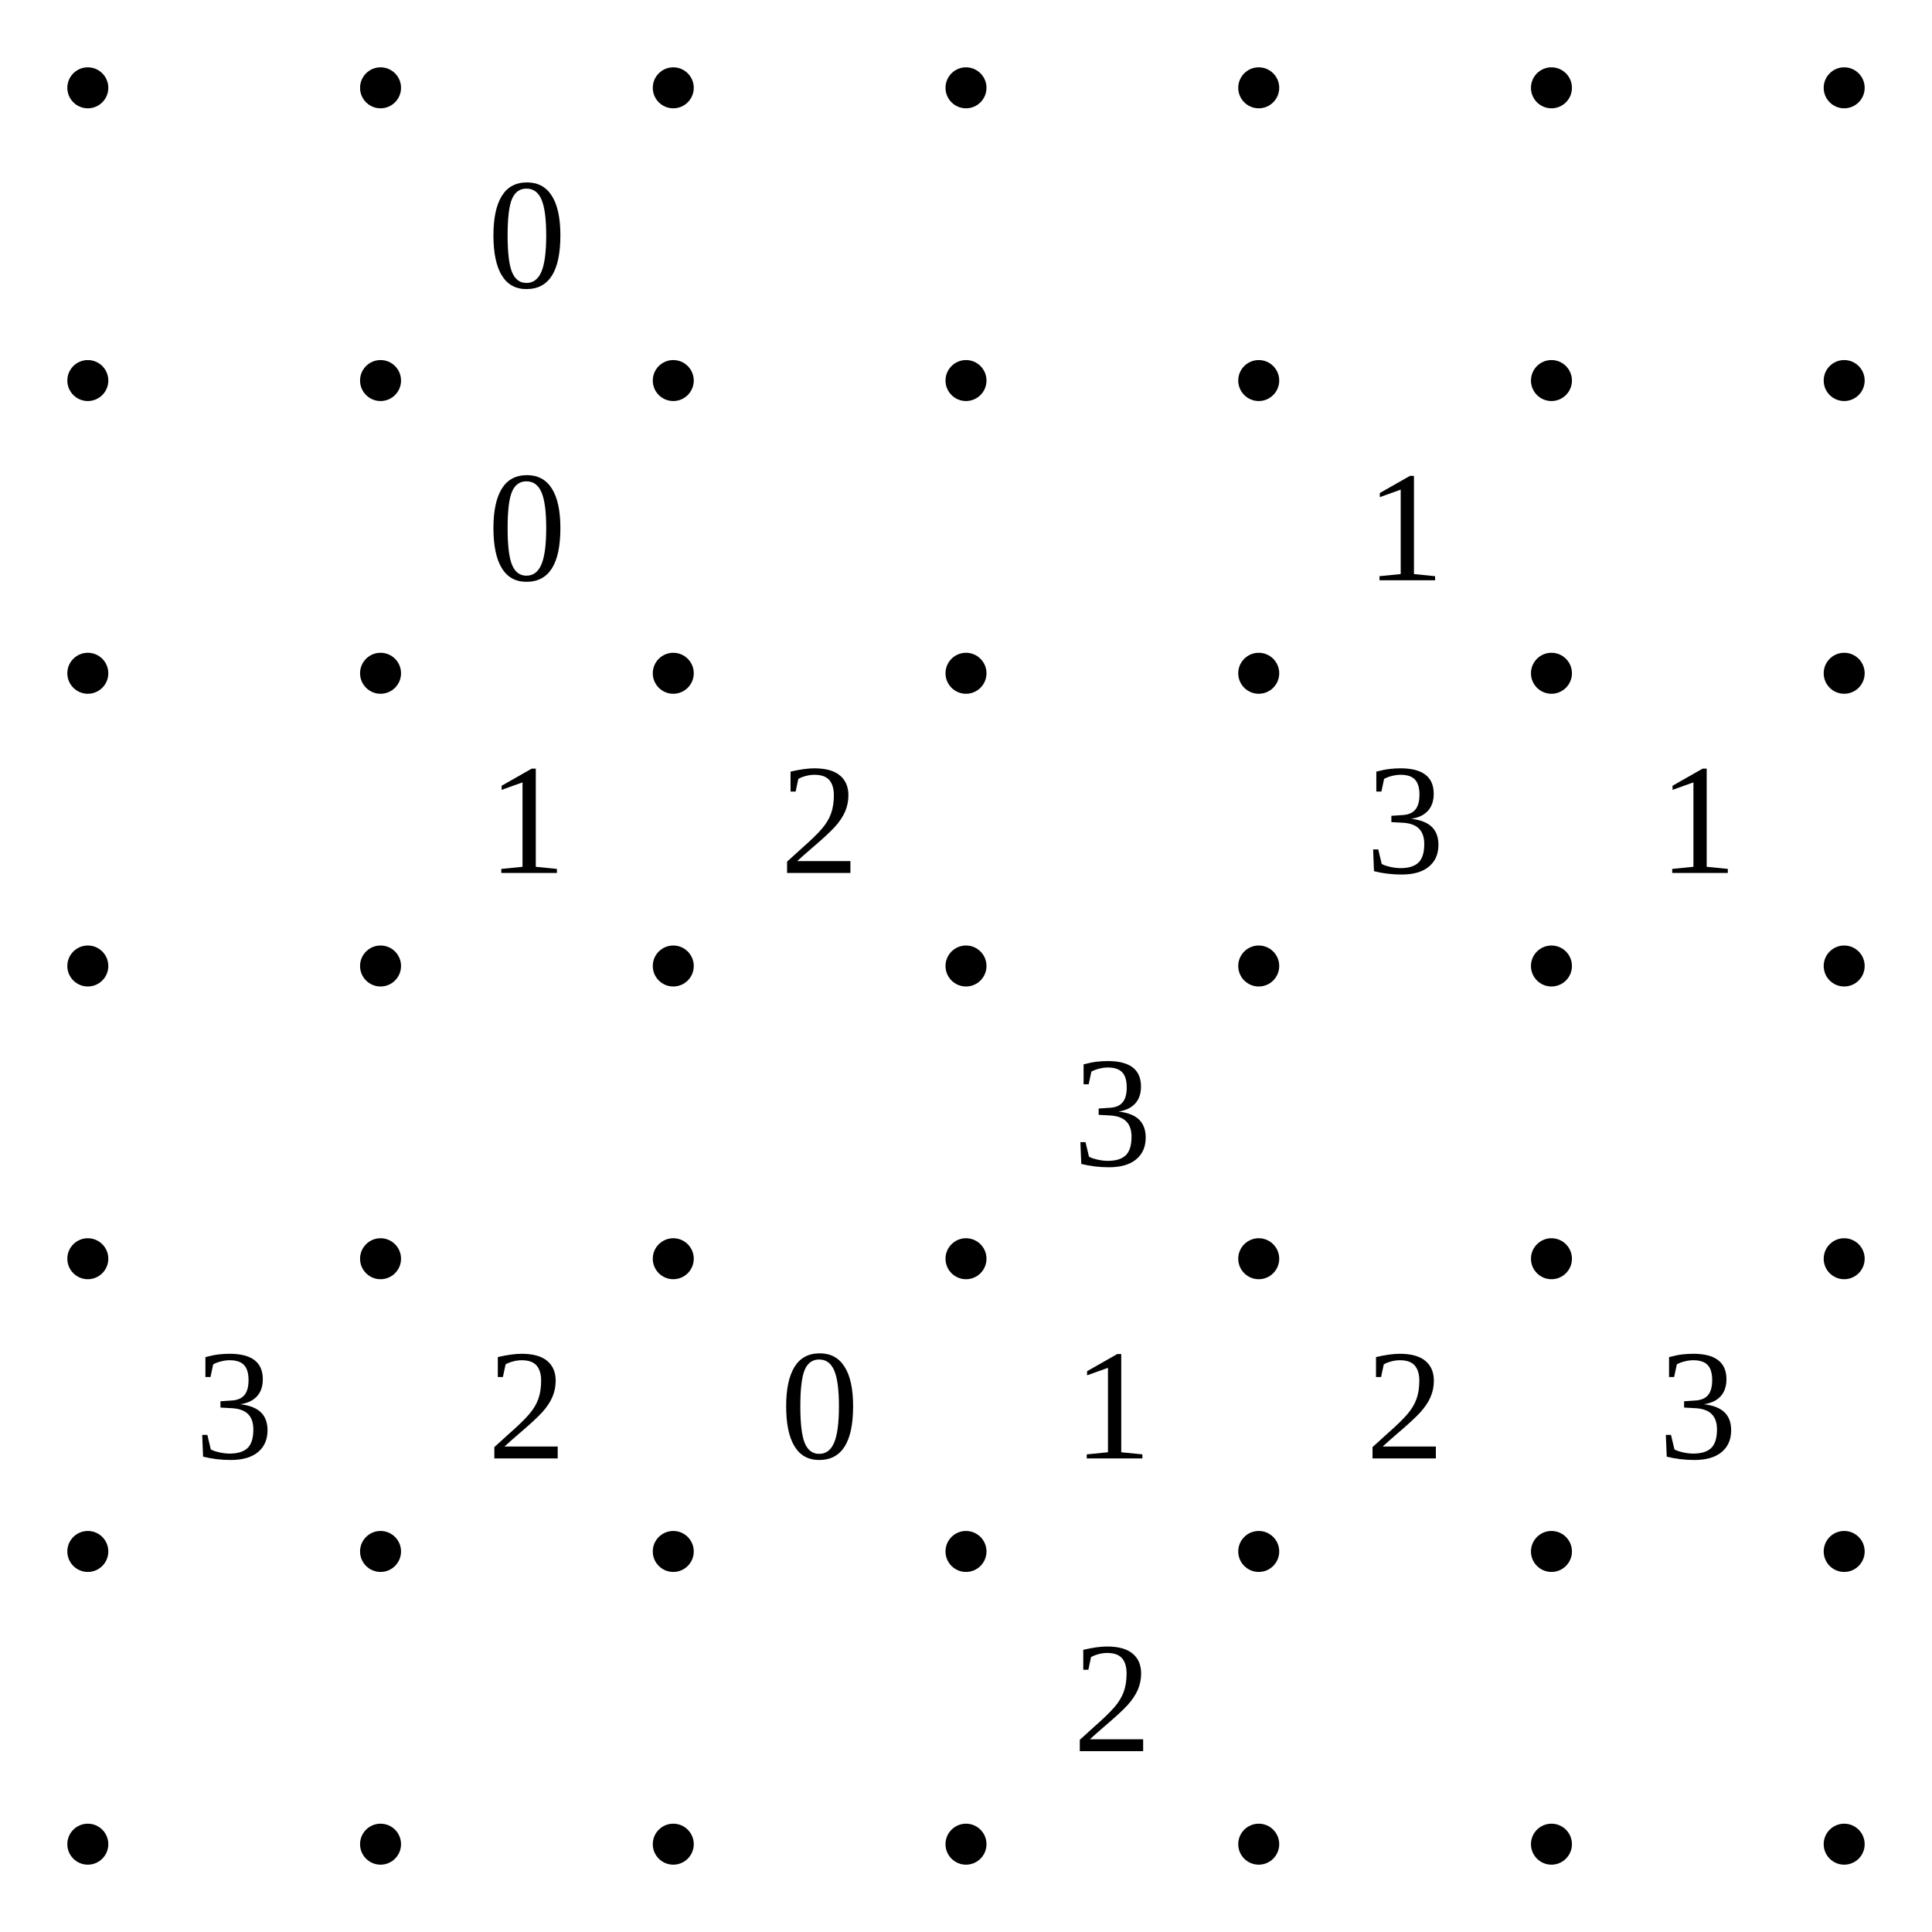
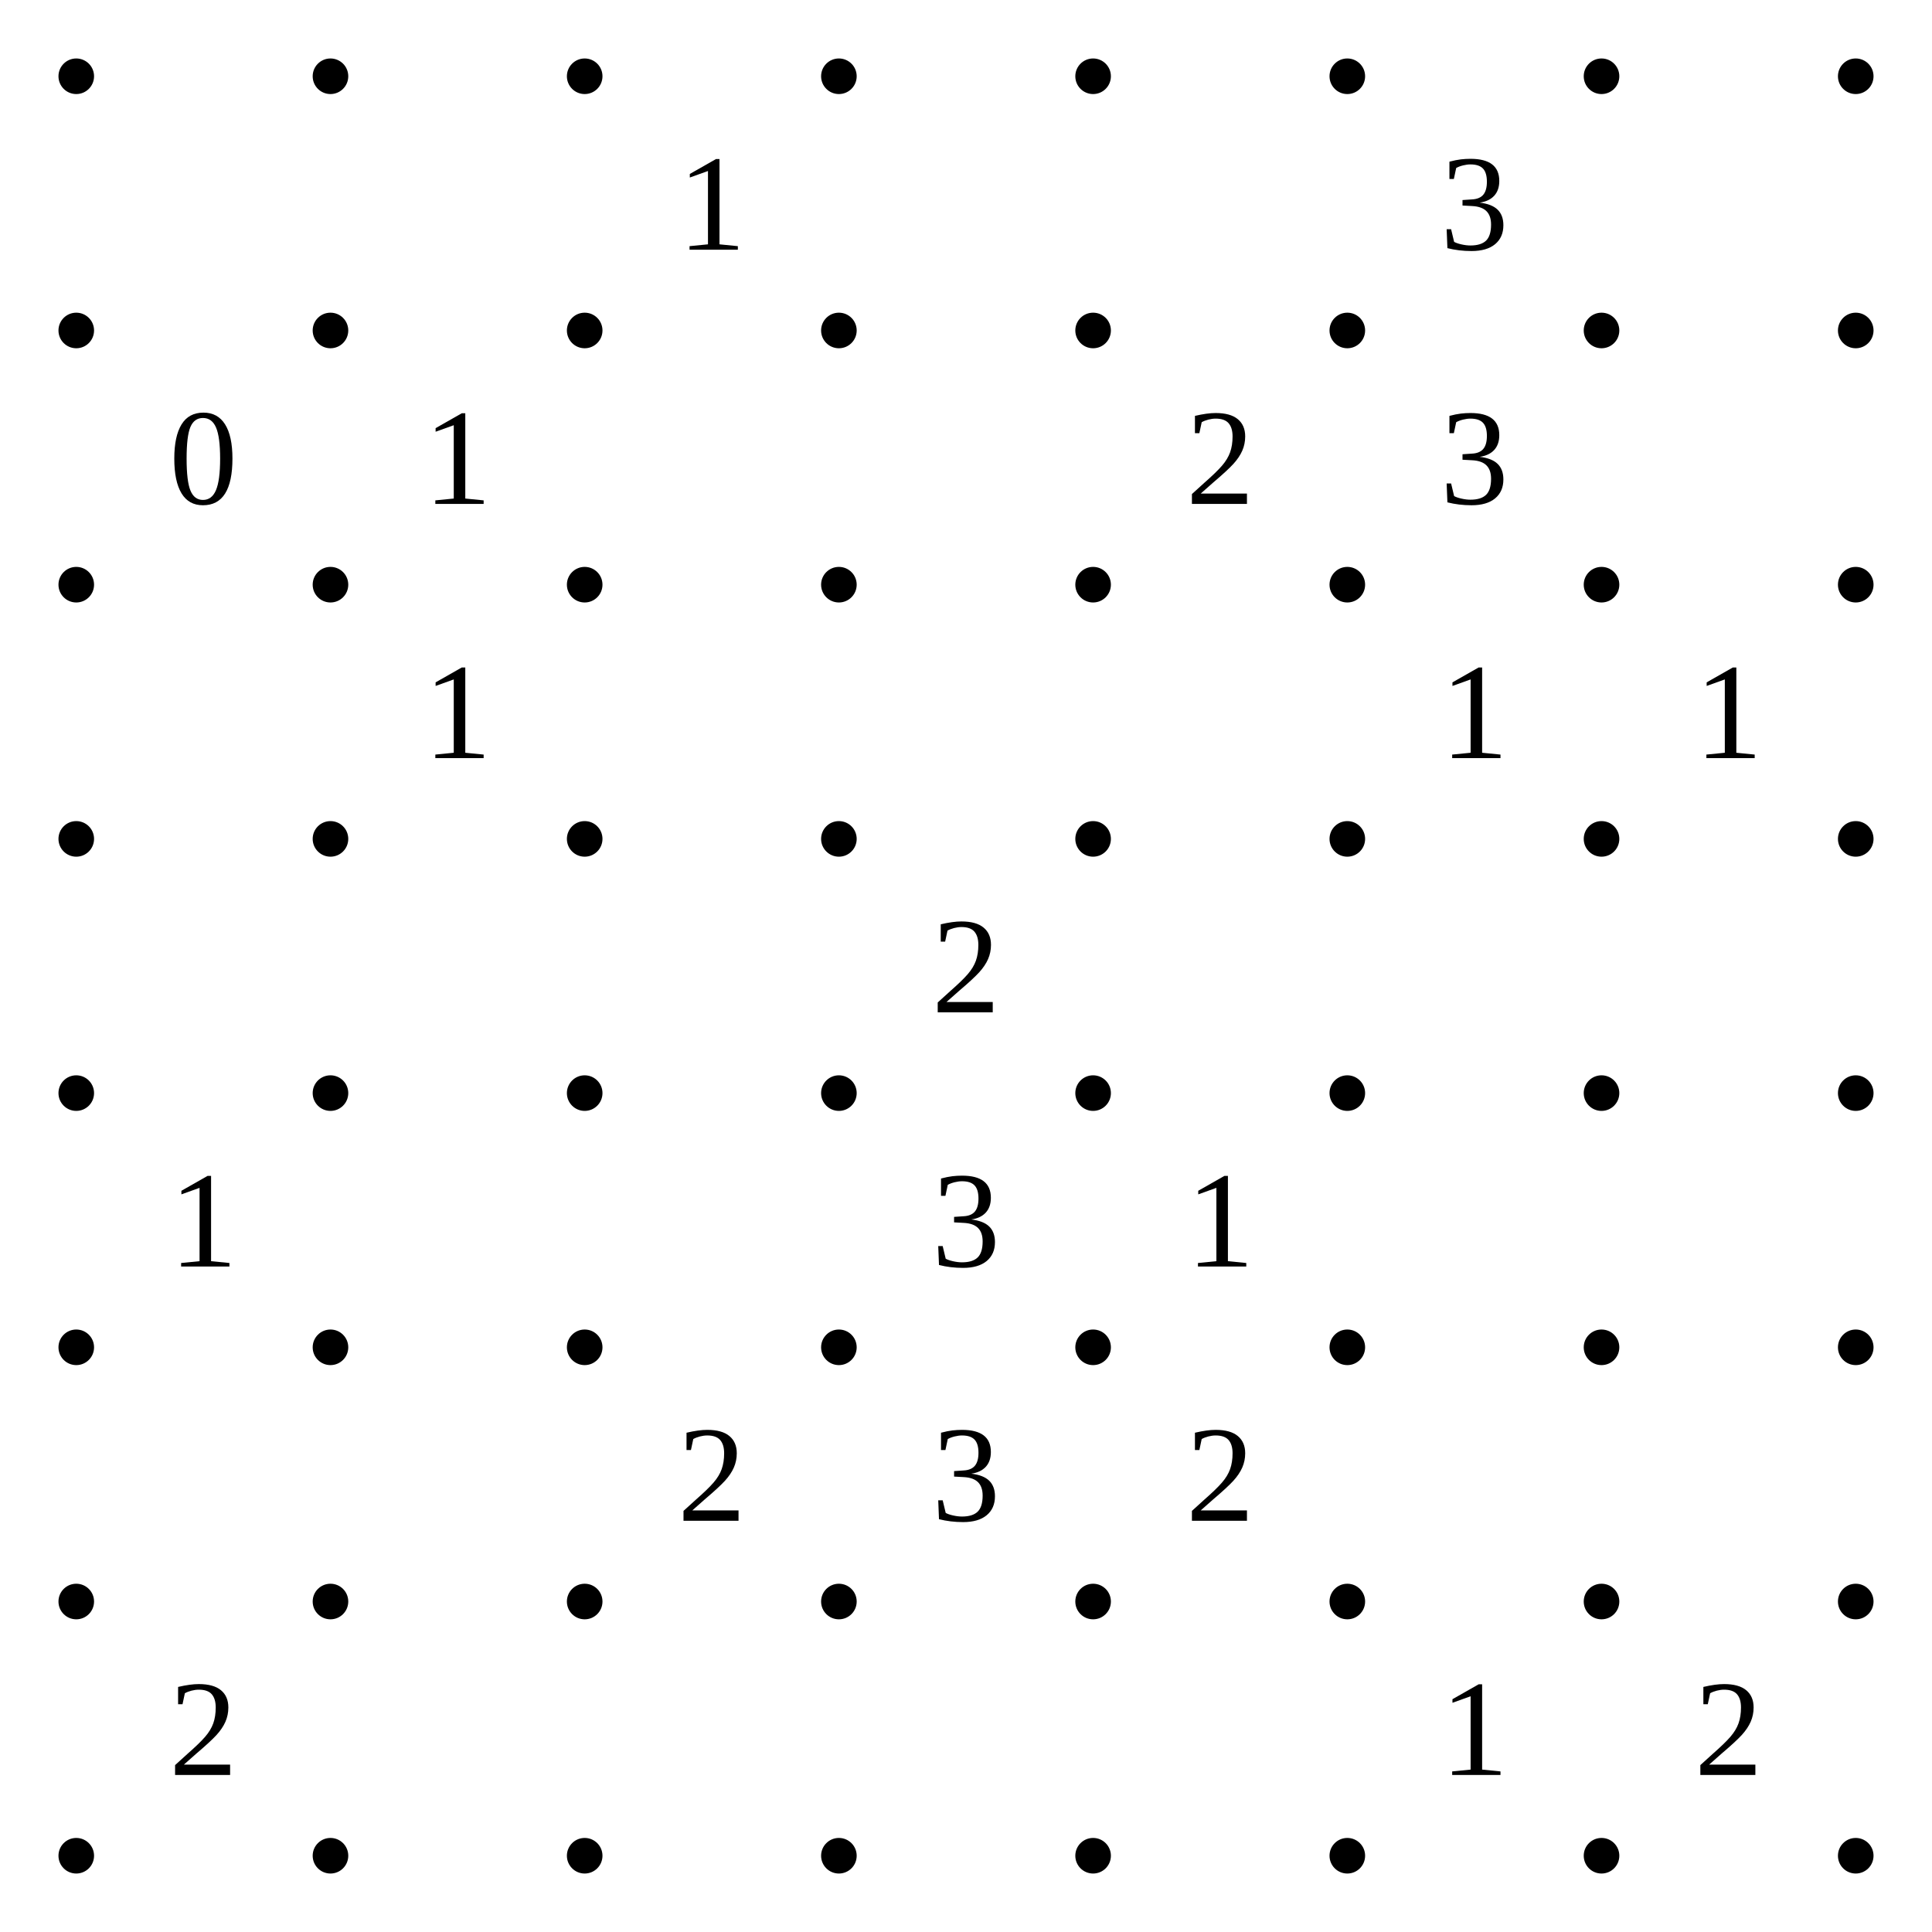
- <svg xmlns="http://www.w3.org/2000/svg" class="p" viewBox="0 0 660 660" preserveAspectRatio="xMidYMid meet" shape-rendering="geometricPrecision">
+ <svg xmlns="http://www.w3.org/2000/svg" class="p" viewBox="0 0 760 760" preserveAspectRatio="xMidYMid meet" shape-rendering="geometricPrecision">
  <g fill="#000">
    <circle cx="30" cy="30" r="7" />
    <circle cx="130" cy="30" r="7" />
    <circle cx="230" cy="30" r="7" />
    <circle cx="330" cy="30" r="7" />
    <circle cx="430" cy="30" r="7" />
    <circle cx="530" cy="30" r="7" />
    <circle cx="630" cy="30" r="7" />
+     <circle cx="730" cy="30" r="7" />
    <circle cx="30" cy="130" r="7" />
    <circle cx="130" cy="130" r="7" />
    <circle cx="230" cy="130" r="7" />
    <circle cx="330" cy="130" r="7" />
    <circle cx="430" cy="130" r="7" />
    <circle cx="530" cy="130" r="7" />
    <circle cx="630" cy="130" r="7" />
+     <circle cx="730" cy="130" r="7" />
    <circle cx="30" cy="230" r="7" />
    <circle cx="130" cy="230" r="7" />
    <circle cx="230" cy="230" r="7" />
    <circle cx="330" cy="230" r="7" />
    <circle cx="430" cy="230" r="7" />
    <circle cx="530" cy="230" r="7" />
    <circle cx="630" cy="230" r="7" />
+     <circle cx="730" cy="230" r="7" />
    <circle cx="30" cy="330" r="7" />
    <circle cx="130" cy="330" r="7" />
    <circle cx="230" cy="330" r="7" />
    <circle cx="330" cy="330" r="7" />
    <circle cx="430" cy="330" r="7" />
    <circle cx="530" cy="330" r="7" />
    <circle cx="630" cy="330" r="7" />
+     <circle cx="730" cy="330" r="7" />
    <circle cx="30" cy="430" r="7" />
    <circle cx="130" cy="430" r="7" />
    <circle cx="230" cy="430" r="7" />
    <circle cx="330" cy="430" r="7" />
    <circle cx="430" cy="430" r="7" />
    <circle cx="530" cy="430" r="7" />
    <circle cx="630" cy="430" r="7" />
+     <circle cx="730" cy="430" r="7" />
    <circle cx="30" cy="530" r="7" />
    <circle cx="130" cy="530" r="7" />
    <circle cx="230" cy="530" r="7" />
    <circle cx="330" cy="530" r="7" />
    <circle cx="430" cy="530" r="7" />
    <circle cx="530" cy="530" r="7" />
    <circle cx="630" cy="530" r="7" />
+     <circle cx="730" cy="530" r="7" />
    <circle cx="30" cy="630" r="7" />
    <circle cx="130" cy="630" r="7" />
    <circle cx="230" cy="630" r="7" />
    <circle cx="330" cy="630" r="7" />
    <circle cx="430" cy="630" r="7" />
    <circle cx="530" cy="630" r="7" />
    <circle cx="630" cy="630" r="7" />
+     <circle cx="730" cy="630" r="7" />
+     <circle cx="30" cy="730" r="7" />
+     <circle cx="130" cy="730" r="7" />
+     <circle cx="230" cy="730" r="7" />
+     <circle cx="330" cy="730" r="7" />
+     <circle cx="430" cy="730" r="7" />
+     <circle cx="530" cy="730" r="7" />
+     <circle cx="630" cy="730" r="7" />
+     <circle cx="730" cy="730" r="7" />
  </g>
  <g fill="#000" font-size="54" text-anchor="middle" dominant-baseline="central">
-     <text x="180" y="80">0</text>
-     <text x="180" y="180">0</text>
-     <text x="480" y="180">1</text>
+     <text x="280" y="80">1</text>
+     <text x="580" y="80">3</text>
+     <text x="80" y="180">0</text>
+     <text x="180" y="180">1</text>
+     <text x="480" y="180">2</text>
+     <text x="580" y="180">3</text>
    <text x="180" y="280">1</text>
-     <text x="280" y="280">2</text>
-     <text x="480" y="280">3</text>
    <text x="580" y="280">1</text>
-     <text x="380" y="380">3</text>
-     <text x="80" y="480">3</text>
-     <text x="180" y="480">2</text>
-     <text x="280" y="480">0</text>
-     <text x="380" y="480">1</text>
-     <text x="480" y="480">2</text>
-     <text x="580" y="480">3</text>
-     <text x="380" y="580">2</text>
+     <text x="680" y="280">1</text>
+     <text x="380" y="380">2</text>
+     <text x="80" y="480">1</text>
+     <text x="380" y="480">3</text>
+     <text x="480" y="480">1</text>
+     <text x="280" y="580">2</text>
+     <text x="380" y="580">3</text>
+     <text x="480" y="580">2</text>
+     <text x="80" y="680">2</text>
+     <text x="580" y="680">1</text>
+     <text x="680" y="680">2</text>
  </g>
</svg>
